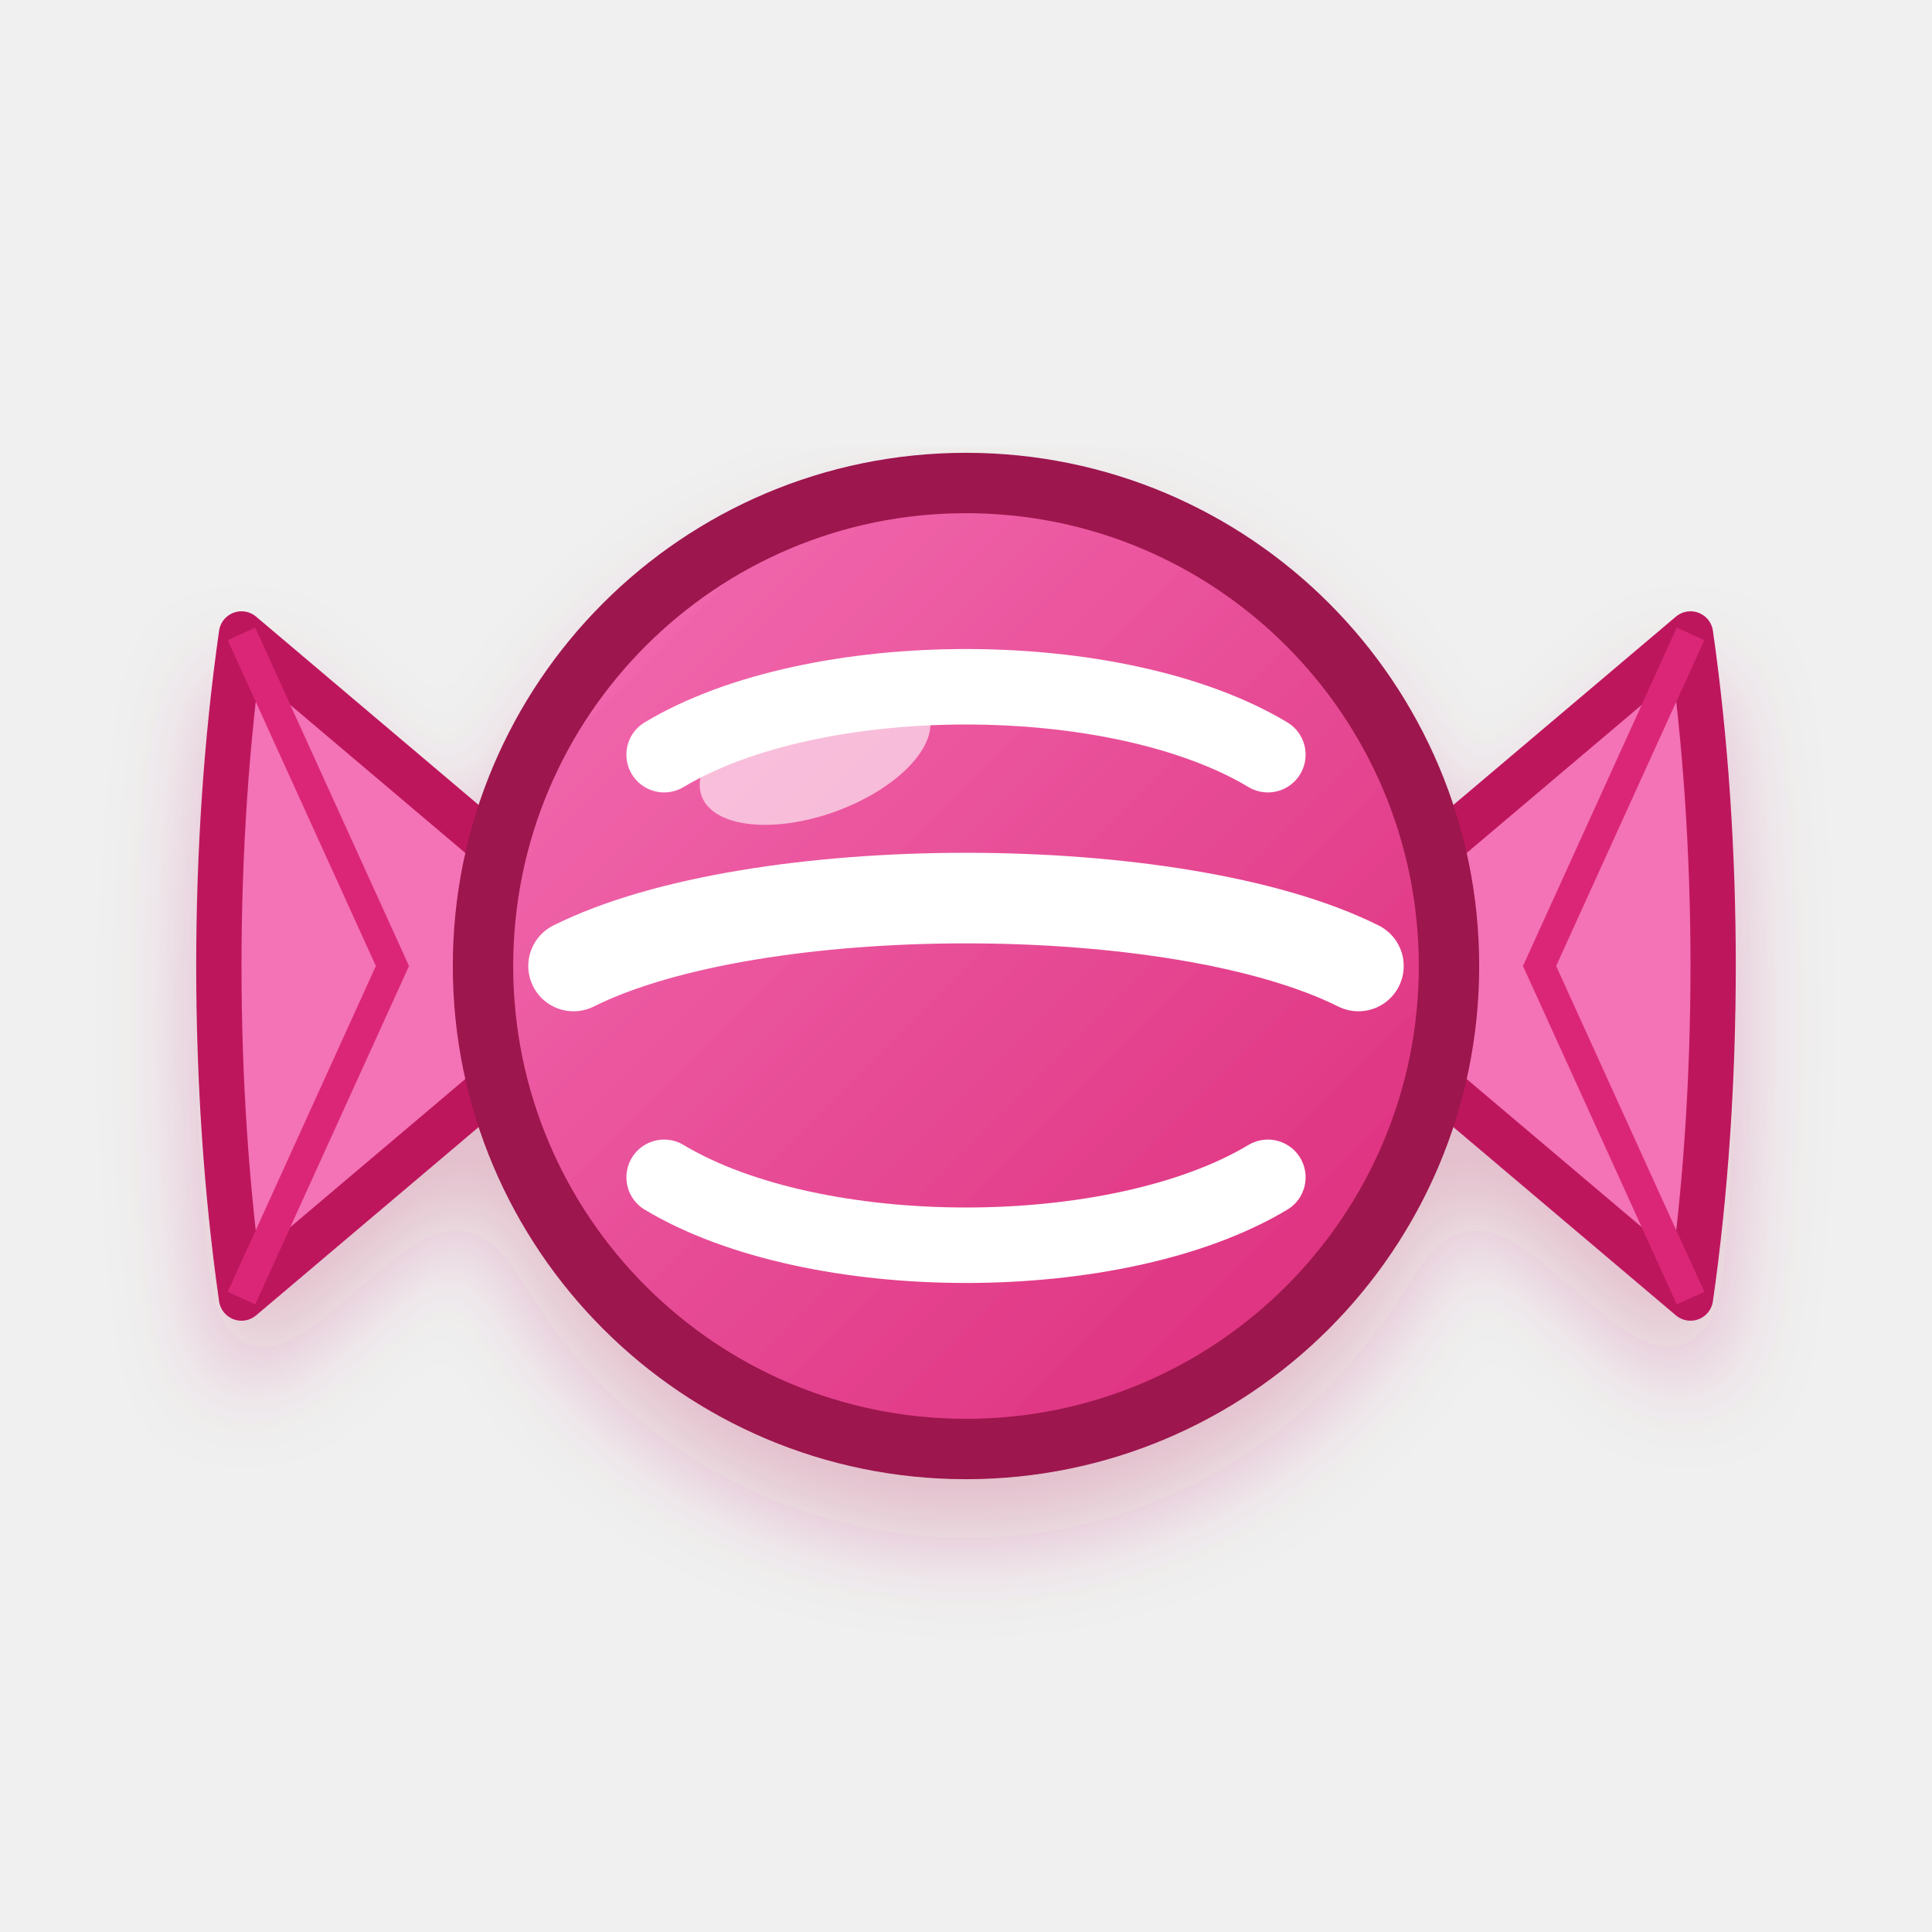
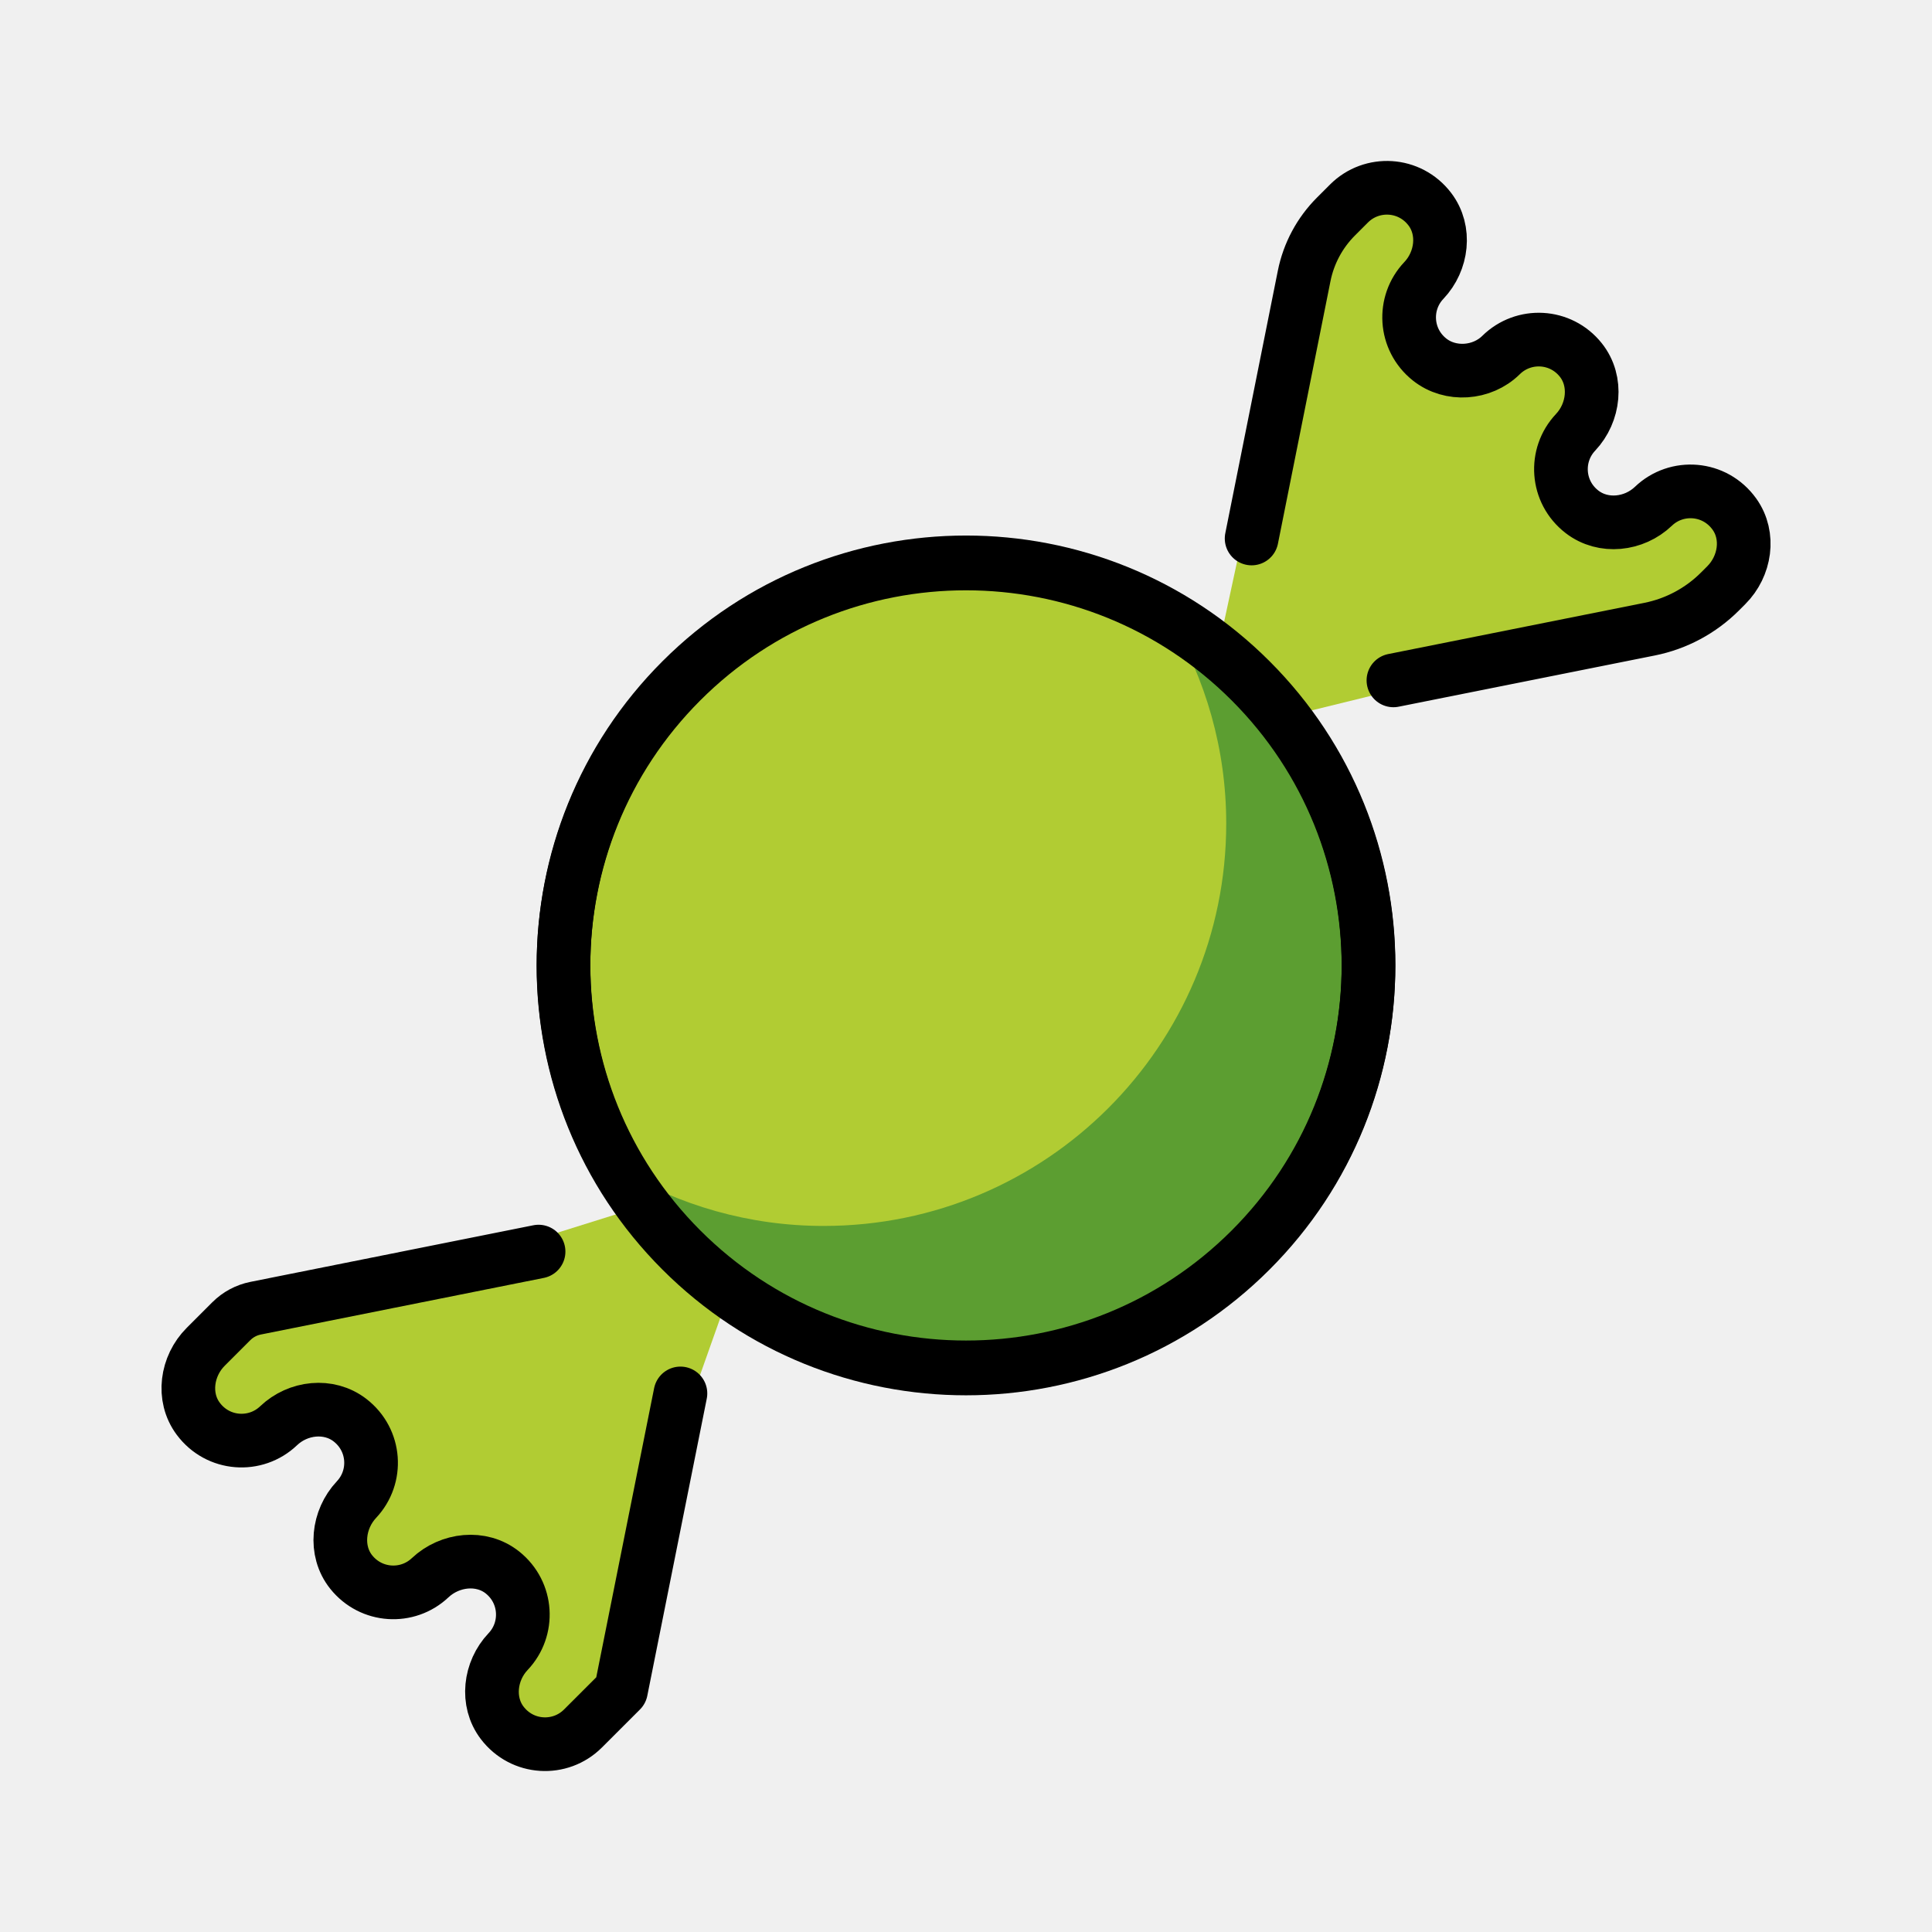
- <svg xmlns="http://www.w3.org/2000/svg" width="128" height="128" viewBox="0 0 128 128">
-   <defs>
-     <filter id="candyShadow" x="-10%" y="-10%" width="130%" height="130%">
-       <feDropShadow dx="0" dy="4" stdDeviation="3" flood-color="#BE185D" flood-opacity="0.25" />
-     </filter>
-     <linearGradient id="candyGrad" x1="0%" y1="0%" x2="100%" y2="100%">
-       <stop offset="0%" stop-color="#F472B6" />
-       <stop offset="100%" stop-color="#DB2777" />
-     </linearGradient>
-   </defs>
-   <g filter="url(#candyShadow)">
-     <path d="M42 64 L16 42 C14 56 14 72 16 86 Z" fill="#F472B6" stroke="#BE185D" stroke-width="3" stroke-linejoin="round" />
-     <path d="M16 42 L26 64 L16 86" fill="none" stroke="#DB2777" stroke-width="2" />
-     <path d="M86 64 L112 42 C114 56 114 72 112 86 Z" fill="#F472B6" stroke="#BE185D" stroke-width="3" stroke-linejoin="round" />
-     <path d="M112 42 L102 64 L112 86" fill="none" stroke="#DB2777" stroke-width="2" />
-     <circle cx="64" cy="64" r="32" fill="url(#candyGrad)" stroke="#9D174D" stroke-width="4" />
-     <path d="M44 50 C54 44 74 44 84 50" fill="none" stroke="#FFFFFF" stroke-width="5" stroke-linecap="round" />
-     <path d="M38 64 C50 58 78 58 90 64" fill="none" stroke="#FFFFFF" stroke-width="6" stroke-linecap="round" />
-     <path d="M44 78 C54 84 74 84 84 78" fill="none" stroke="#FFFFFF" stroke-width="5" stroke-linecap="round" />
-     <ellipse cx="54" cy="50" rx="8" ry="4" fill="#FFF" opacity="0.6" transform="rotate(-20 54 50)" />
+ <svg xmlns="http://www.w3.org/2000/svg" id="emoji" viewBox="0 0 72 72">
+   <g id="color">
+     <path fill="#b1cc33" d="m48.075,26.672l4.042-.992,10.178-2.6c.238-.048.857-.359,1.029-.531l1.019-.781c.619-.619.855-1.579.454-2.356-.658-1.274-2.251-1.463-3.187-.568-.722.69-1.869.818-2.66.208-.96-.74-1.041-2.115-.242-2.962.694-.736.826-1.907.196-2.698-.754-.947-2.136-1.008-2.973-.183-.709.699-1.889.785-2.666.164-.935-.747-1.005-2.105-.209-2.943.684-.721.825-1.865.223-2.656-.751-.987-2.167-1.058-3.013-.211h0c-.924.924-1.57,2.089-1.864,3.362l-2.113,9.139-.903,4.193" />
+     <path fill="#b1cc33" d="m24.711,44.707l-4.562,1.427-10.285,2.551c-.563.113-1.079.389-1.485.795l-.711.711c-.713.713-.883,1.867-.282,2.677.738.996,2.143,1.084,2.999.265.721-.69,1.869-.816,2.66-.207.96.738,1.04,2.114.242,2.962-.694.736-.825,1.907-.195,2.698.744.933,2.098,1.005,2.937.215.738-.694,1.91-.83,2.701-.197.934.747,1.004,2.104.209,2.942-.684.721-.824,1.866-.222,2.656.752.987,2.166,1.057,3.012.211l.472-.472c.614-.614,1.032-1.396,1.203-2.247l2.468-9.838,1.236-3.489" />
+     <circle cx="35.993" cy="36" r="14.999" fill="#b1cc33" />
+     <path fill="#5c9e31" d="m51.001,35.99c.001-5.502-2.973-10.301-7.392-12.91,1.318,2.232,2.089,4.826,2.089,7.607.001,8.285-6.715,15.002-15,15-2.779.002-5.375-.769-7.607-2.088,2.61,4.42,7.408,7.391,12.911,7.393,8.284,0,15.001-6.717,14.999-15.002Z" />
+   </g>
+   <g id="line">
+     <circle cx="35.999" cy="35.999" r="15" transform="translate(-14.9111 35.9991) rotate(-45)" fill="none" stroke="#000" stroke-linecap="round" stroke-linejoin="round" stroke-width="2" />
+     <path fill="none" stroke="#000" stroke-linecap="round" stroke-linejoin="round" stroke-width="2" d="m51.929,25.356l9.547-1.909c.994-.199,1.906-.687,2.623-1.404l.235-.235c.705-.705.883-1.839.302-2.649-.732-1.021-2.155-1.118-3.018-.292-.722.69-1.869.818-2.66.208-.96-.74-1.041-2.115-.242-2.962.694-.736.826-1.907.196-2.698-.754-.947-2.136-1.008-2.973-.183-.709.699-1.889.785-2.667.163-.935-.747-1.005-2.105-.209-2.943.684-.721.825-1.865.223-2.656-.751-.987-2.167-1.058-3.013-.212l-.486.486c-.605.605-1.017,1.375-1.185,2.214l-1.958,9.784" />
+     <path fill="none" stroke="#000" stroke-linecap="round" stroke-linejoin="round" stroke-width="2" d="m20.071,46.643l-10.546,2.11c-.343.069-.657.237-.904.484l-.954.954c-.715.714-.883,1.869-.28,2.68.738.992,2.139,1.079,2.994.264.724-.691,1.871-.821,2.663-.209.958.741,1.039,2.111.242,2.958-.694.738-.83,1.91-.197,2.702.747.933,2.101,1.004,2.94.213.736-.694,1.907-.827,2.698-.196.935.747,1.005,2.107.209,2.946-.683.72-.823,1.865-.222,2.655.751.987,2.167,1.058,3.013.211l1.415-1.414,2.216-11.072" />
+     <circle cx="36.001" cy="35.958" r="15" transform="translate(-14.8818 35.9882) rotate(-45)" fill="none" stroke="#000" stroke-linecap="round" stroke-linejoin="round" stroke-width="2" />
  </g>
</svg>
